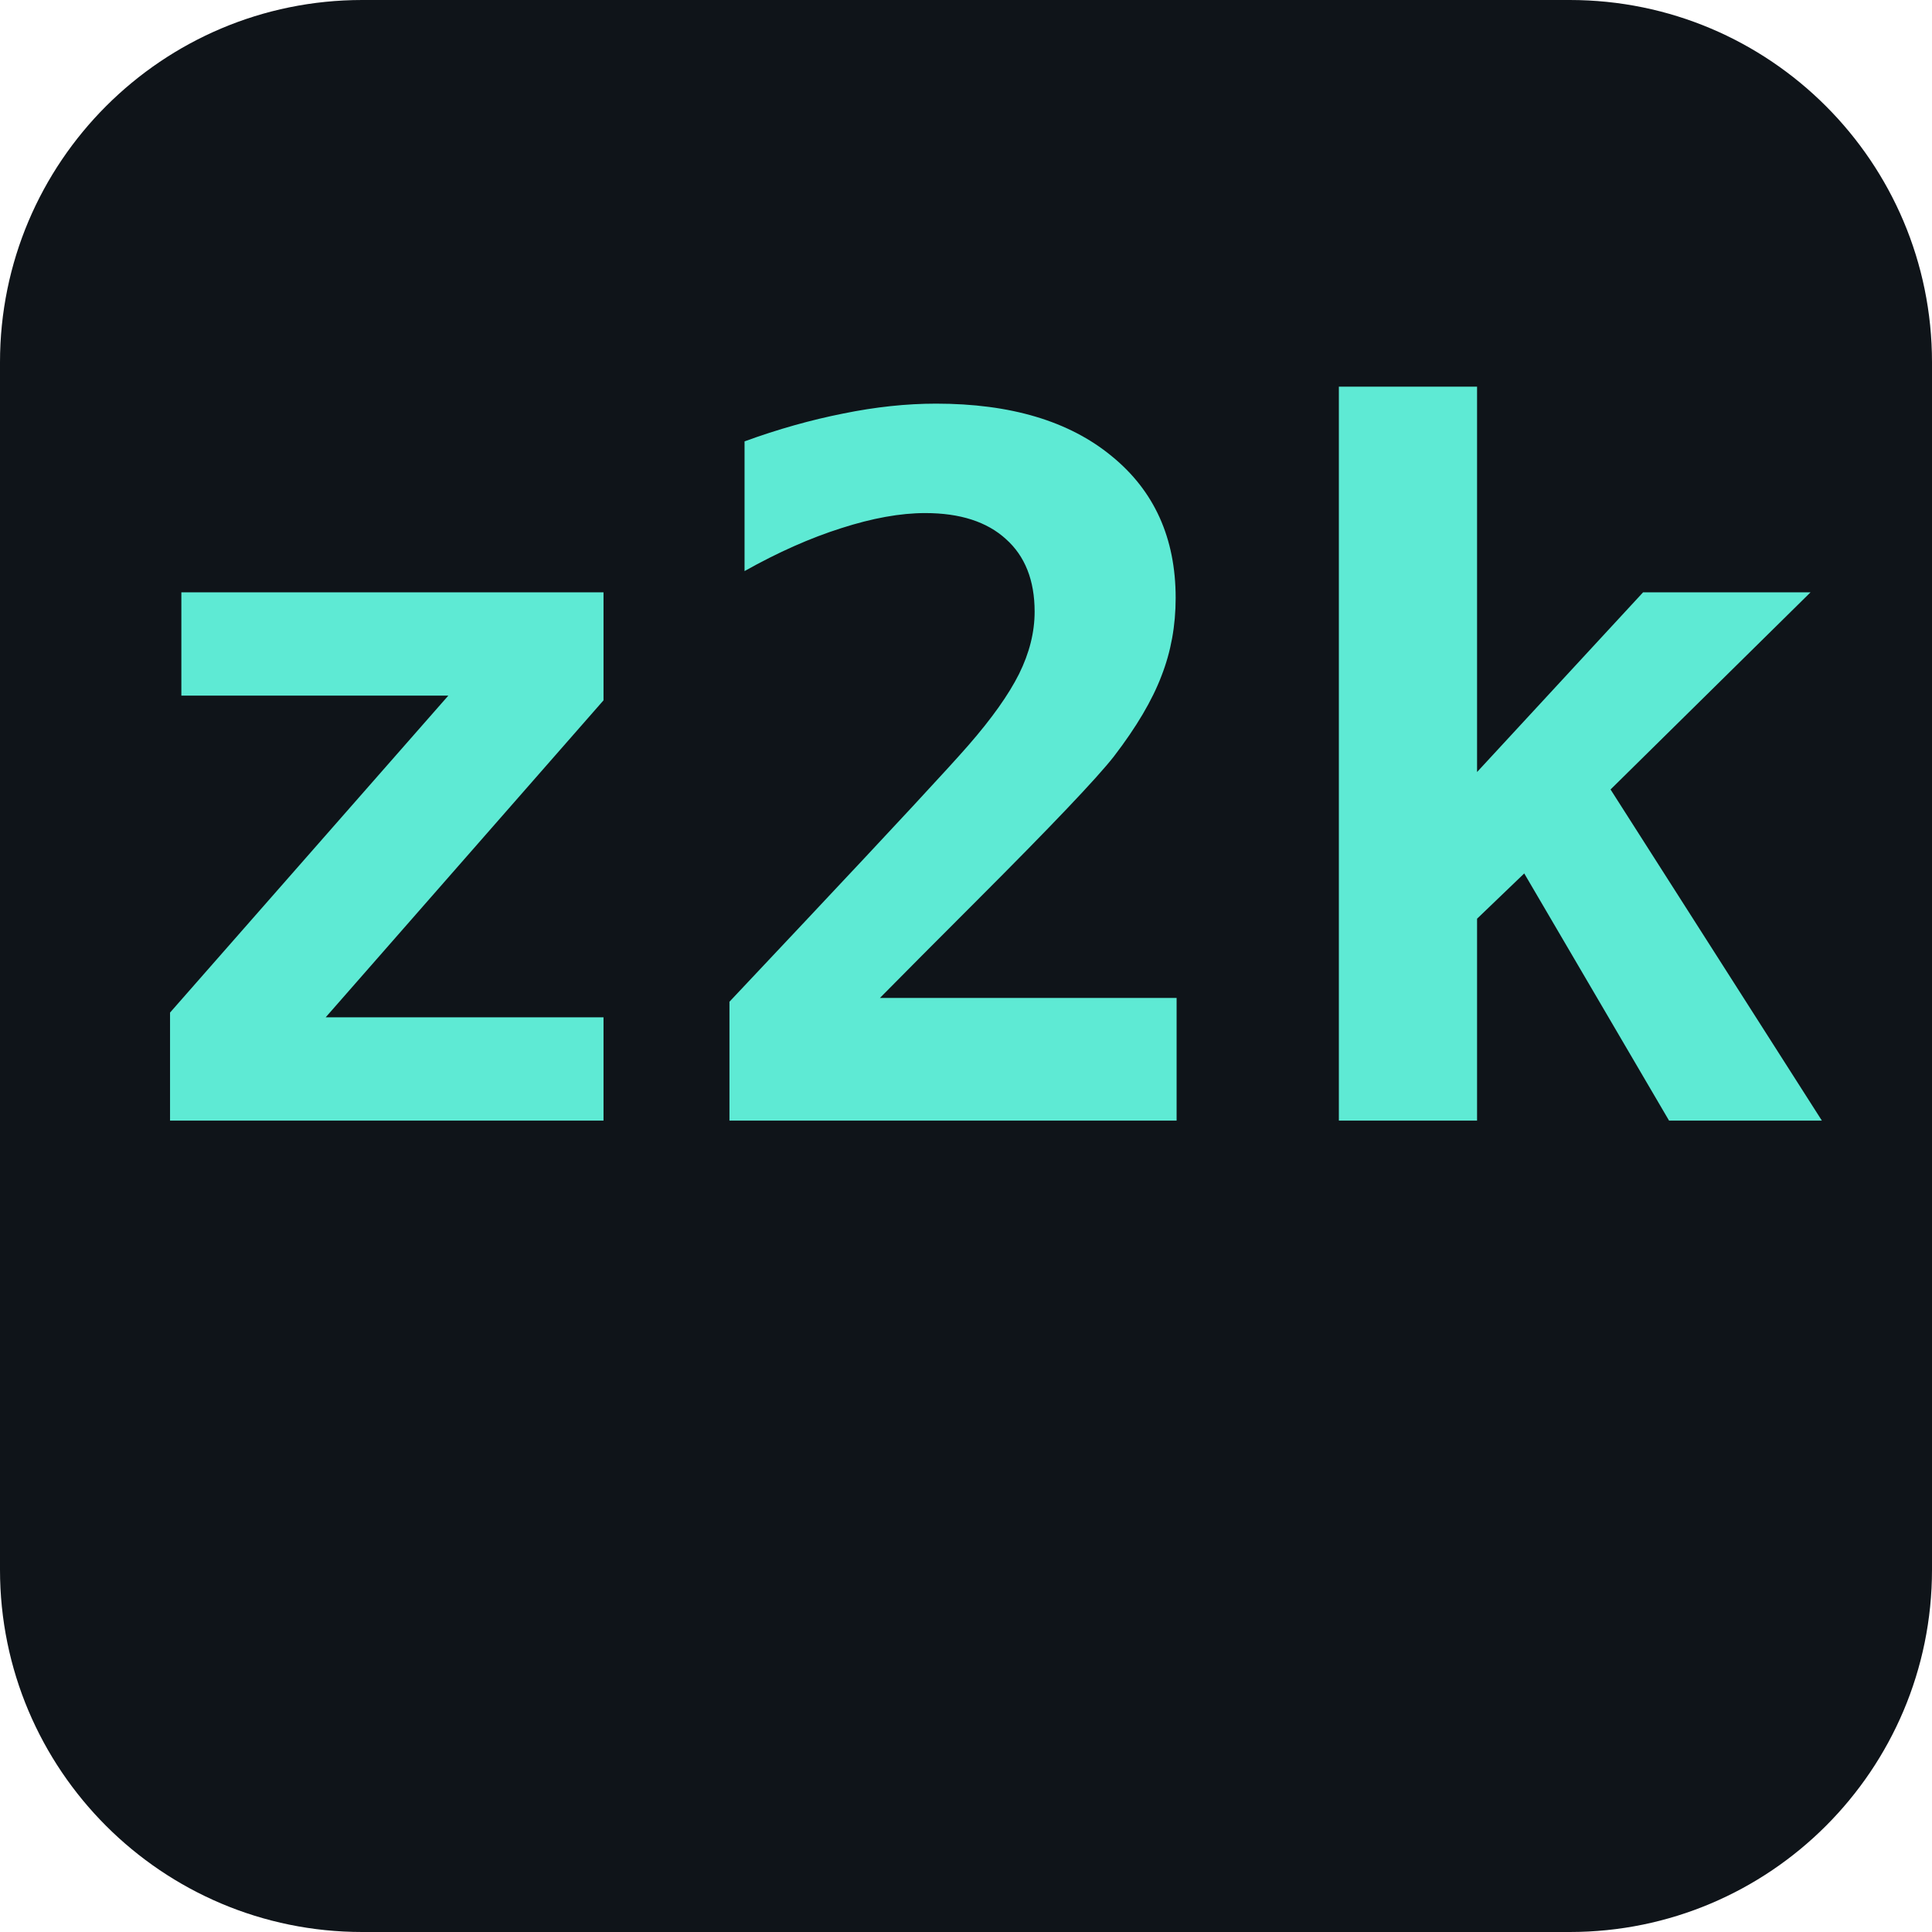
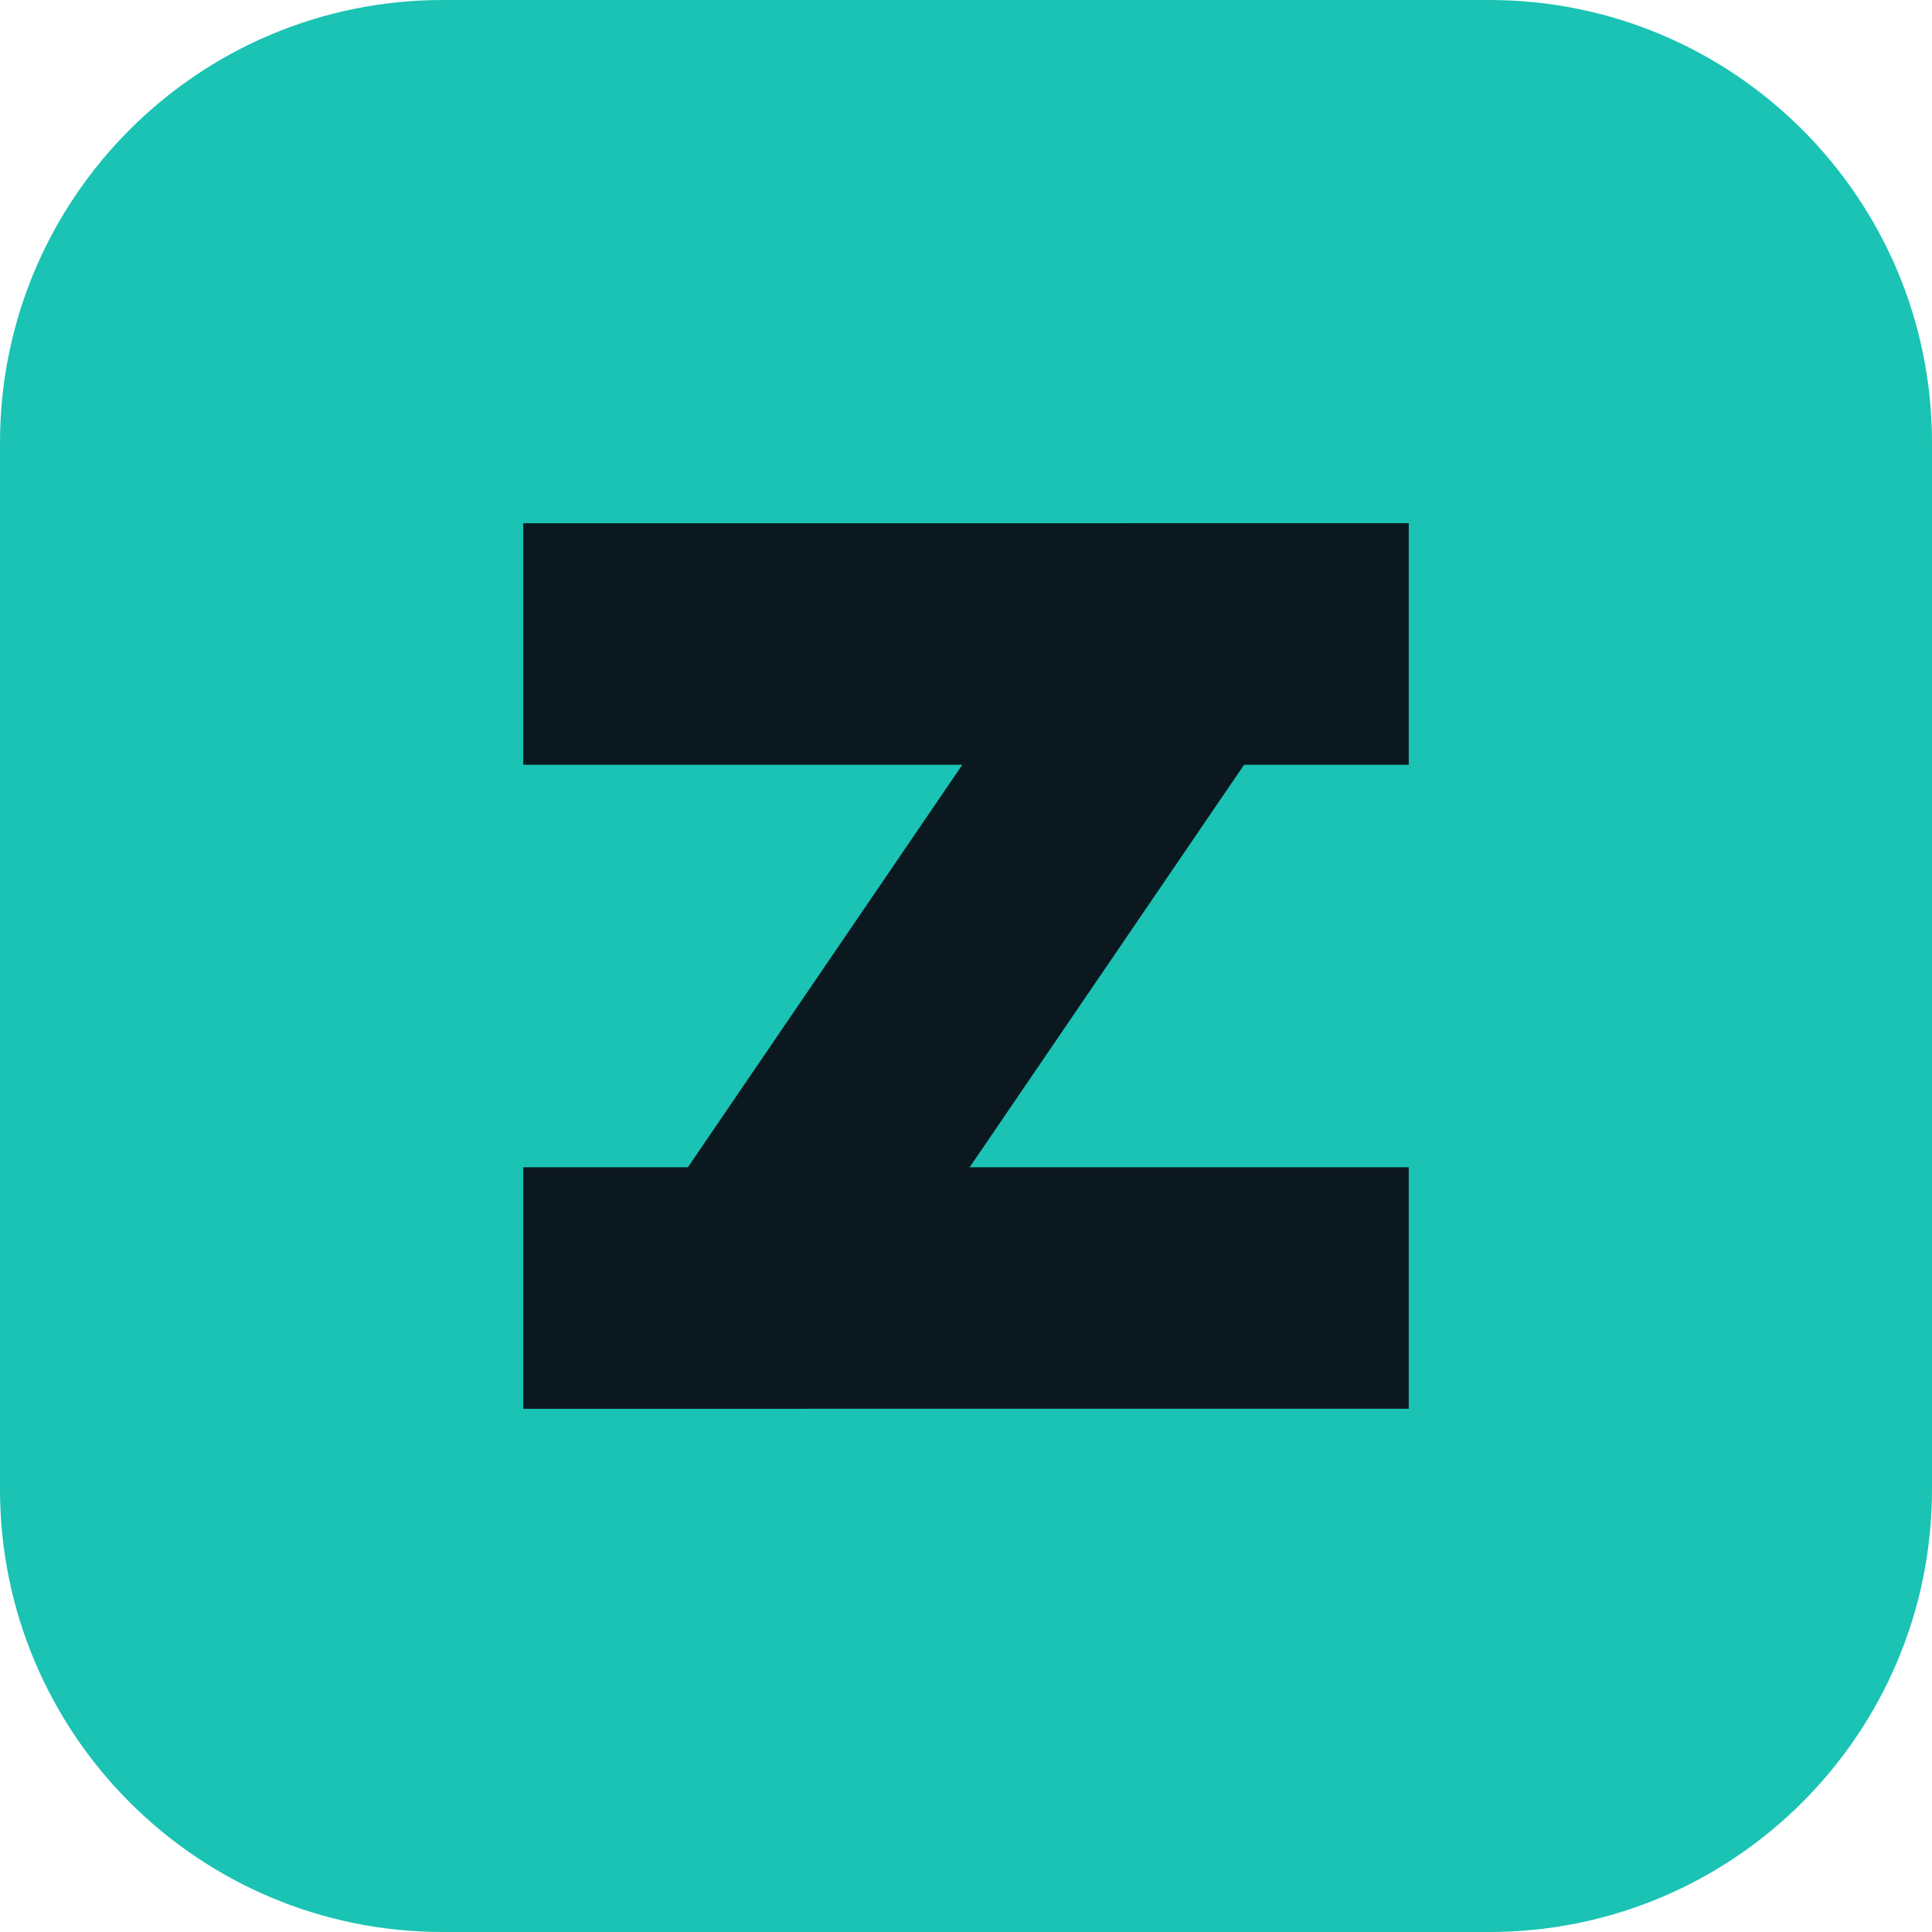
- <svg xmlns="http://www.w3.org/2000/svg" viewBox="0 0 64 64">
-   <rect width="64" height="64" rx="12" fill="#0f1419" />
-   <text x="50%" y="58%" font-family="ui-monospace,SFMono-Regular,monospace" font-size="32" font-weight="700" text-anchor="middle" fill="#5eead4">z2k</text>
+ <svg xmlns="http://www.w3.org/2000/svg" viewBox="0 0 96 96" role="img" aria-label="z2k">
+   <rect x="0" y="0" width="96" height="96" rx="22" fill="#1AC3B4" />
+   <rect x="26" y="26" width="44" height="12" fill="#0C1820" />
+   <rect x="26" y="58" width="44" height="12" fill="#0C1820" />
+   <polygon points="56,26 70,26 40,70 26,70" fill="#0C1820" />
</svg>
